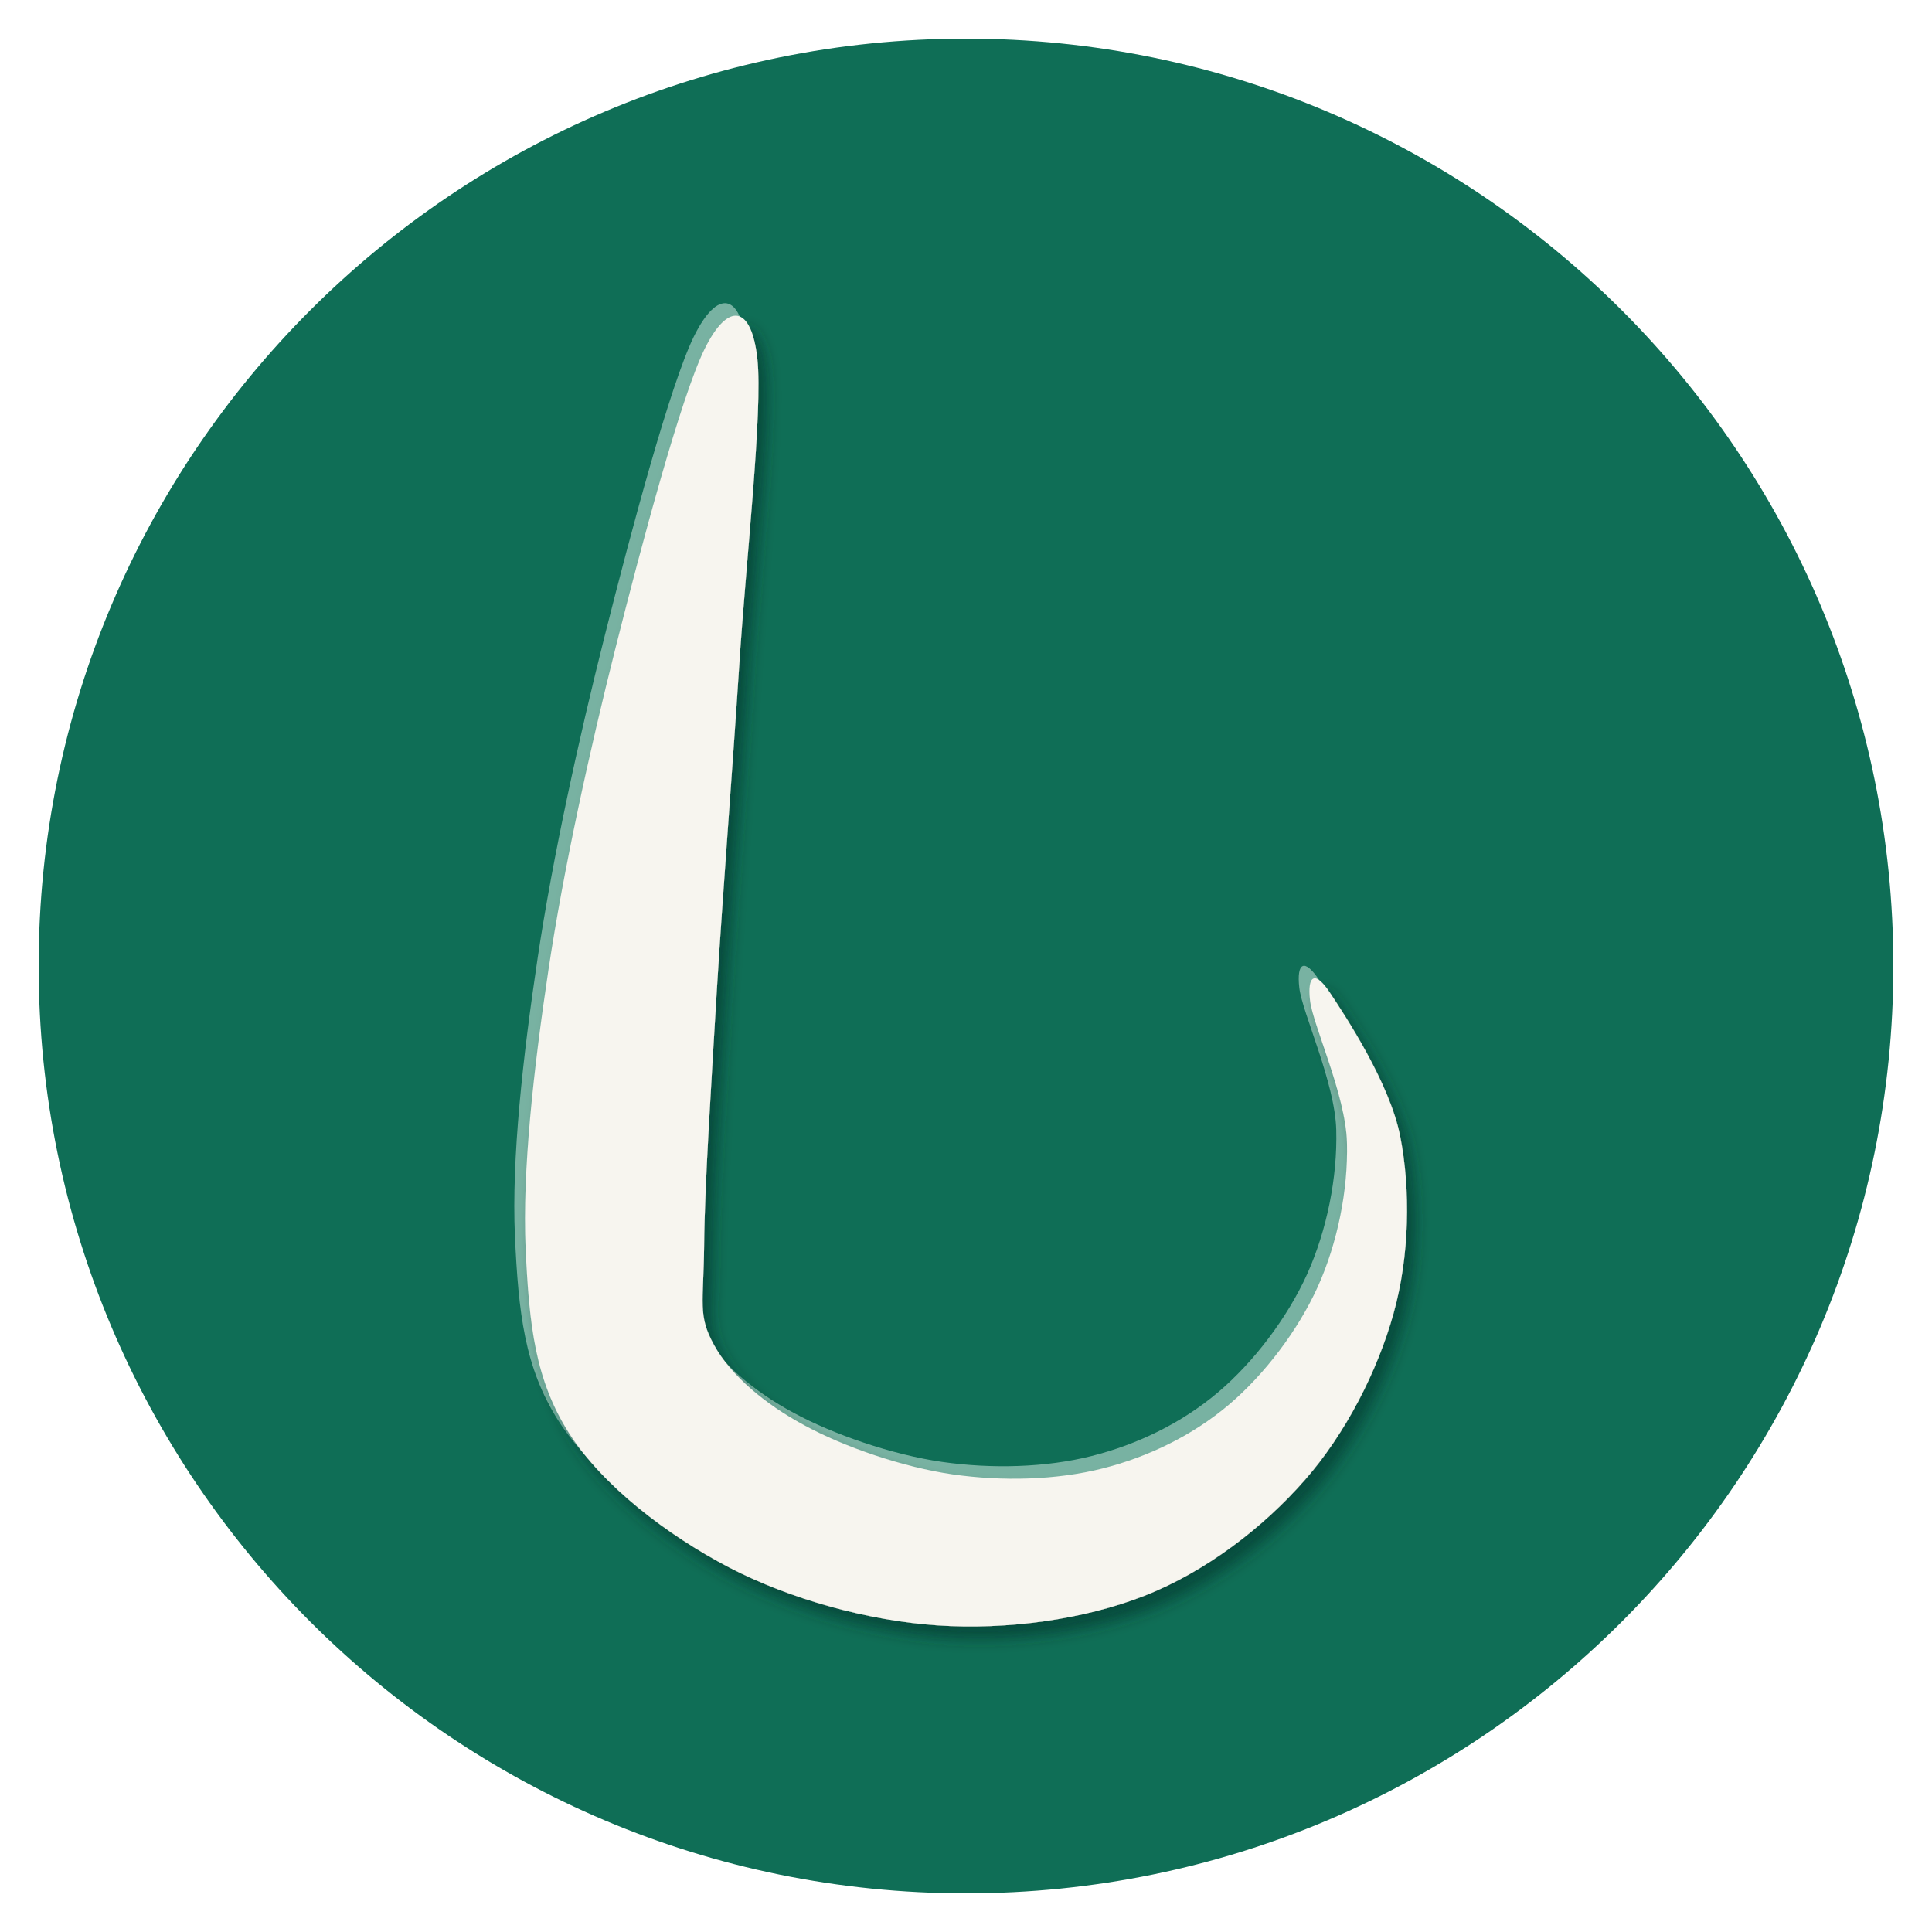
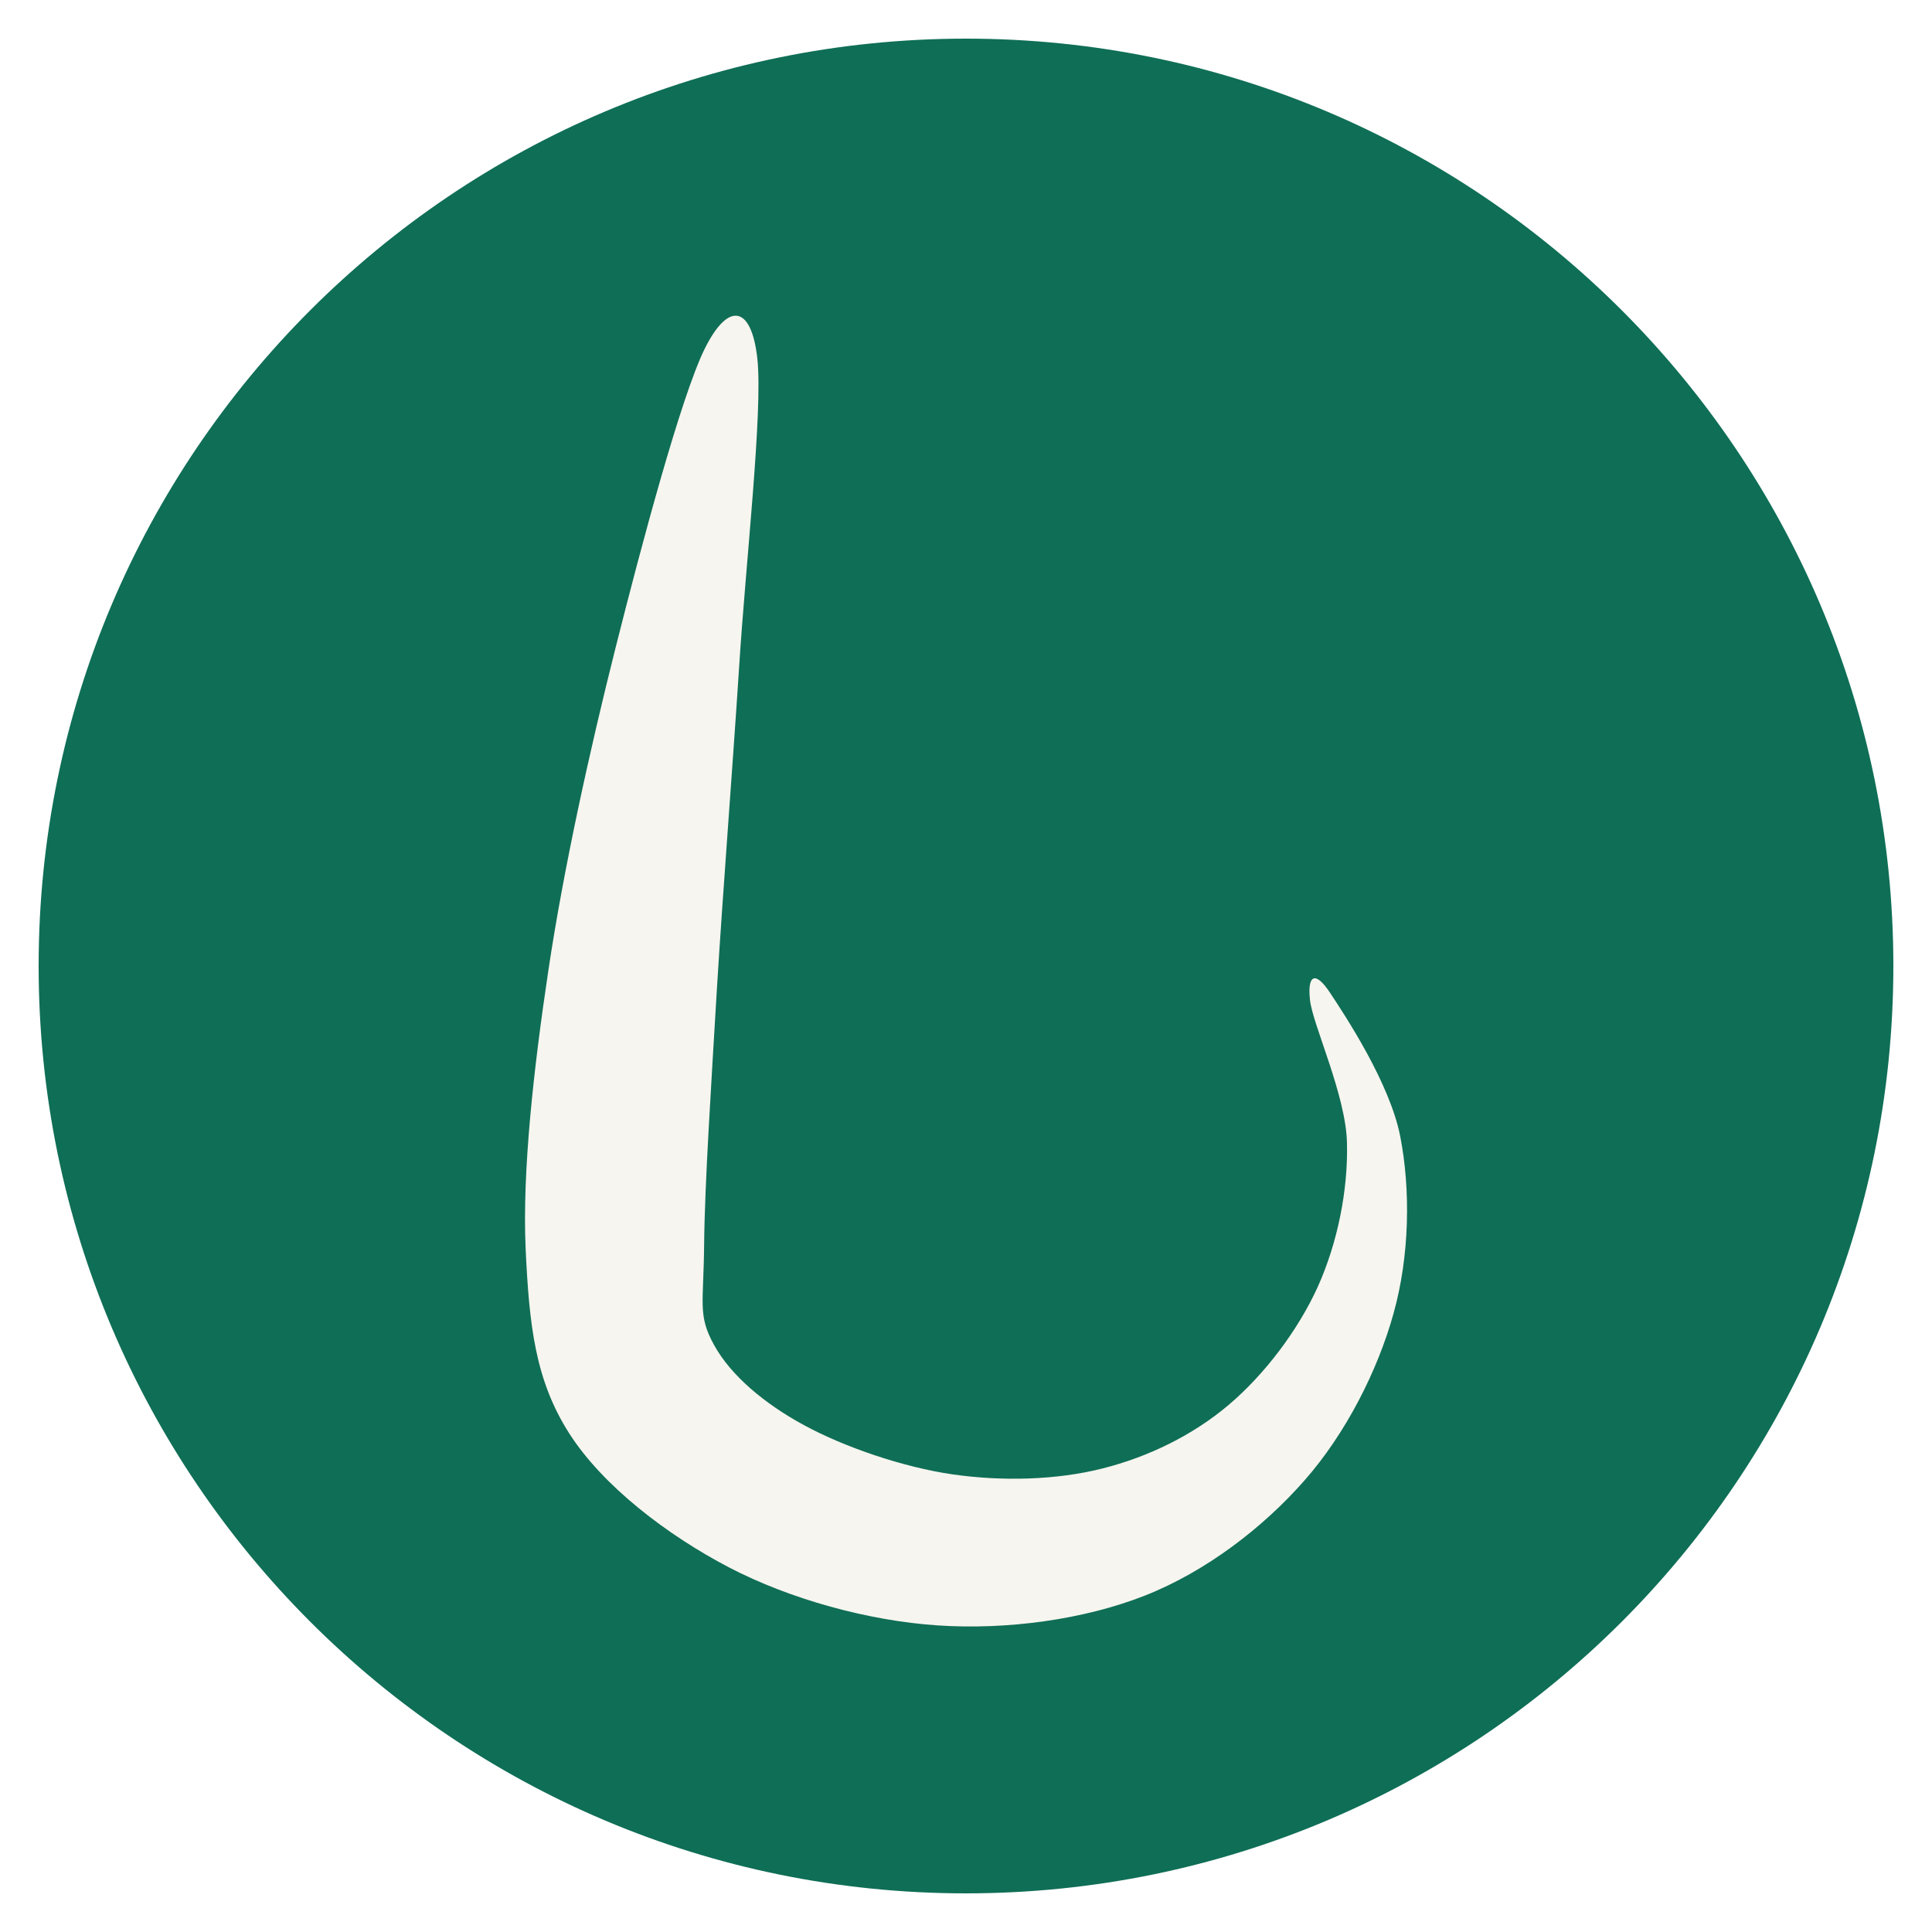
<svg xmlns="http://www.w3.org/2000/svg" viewBox="0 0 100 100">
-   <defs>
-     <filter id="favRelief" x="-50%" y="-50%" width="200%" height="200%">
-       <feDropShadow dx="0.5" dy="0.7" stdDeviation="0.4" flood-color="#04342C" flood-opacity="0.55" />
-     </filter>
-   </defs>
  <circle cx="50" cy="50" r="48" fill="#0F6E56" />
  <g transform="translate(-1.9,8.15) scale(0.924)">
-     <path d="M 41.52 10.74 C 40.20 13.44 38.00 21.66 36.54 27.46 C 35.08 33.25 33.62 39.89 32.78 45.50 C 31.94 51.11 31.31 56.78 31.50 61.11 C 31.70 65.44 32.04 68.49 33.94 71.47 C 35.84 74.44 39.45 77.18 42.89 78.98 C 46.33 80.77 50.70 81.97 54.58 82.23 C 58.46 82.49 62.76 81.91 66.19 80.56 C 69.61 79.21 72.80 76.76 75.12 74.12 C 77.44 71.49 79.23 67.96 80.12 64.75 C 81.02 61.53 81.08 57.82 80.49 54.82 C 79.90 51.83 77.40 48.06 76.56 46.79 C 75.72 45.52 75.28 45.81 75.44 47.21 C 75.60 48.61 77.44 52.50 77.51 55.18 C 77.58 57.85 76.98 60.80 75.88 63.25 C 74.77 65.70 72.89 68.18 70.88 69.88 C 68.87 71.58 66.39 72.79 63.81 73.44 C 61.24 74.09 58.21 74.17 55.42 73.77 C 52.64 73.37 49.33 72.23 47.11 71.02 C 44.88 69.82 42.99 68.22 42.06 66.53 C 41.13 64.85 41.47 64.23 41.50 60.89 C 41.53 57.55 41.90 51.89 42.22 46.50 C 42.55 41.11 43.08 34.42 43.46 28.54 C 43.83 22.67 44.80 14.23 44.48 11.26 C 44.15 8.29 42.85 8.04 41.52 10.74 Z" fill="#E1F5EE" opacity="0.5" transform="translate(-0.6,-0.7)" />
-     <path d="M 41.52 10.74 C 40.20 13.44 38.00 21.66 36.54 27.46 C 35.08 33.25 33.62 39.89 32.78 45.50 C 31.94 51.11 31.31 56.78 31.50 61.11 C 31.70 65.44 32.04 68.49 33.94 71.47 C 35.84 74.44 39.45 77.18 42.89 78.98 C 46.33 80.77 50.70 81.97 54.58 82.23 C 58.46 82.49 62.76 81.91 66.19 80.56 C 69.61 79.21 72.80 76.76 75.12 74.12 C 77.44 71.49 79.23 67.96 80.12 64.75 C 81.02 61.53 81.08 57.82 80.49 54.82 C 79.90 51.83 77.40 48.06 76.56 46.79 C 75.72 45.52 75.28 45.81 75.44 47.21 C 75.60 48.61 77.44 52.50 77.51 55.18 C 77.58 57.85 76.98 60.80 75.88 63.25 C 74.77 65.70 72.89 68.18 70.88 69.88 C 68.87 71.58 66.39 72.79 63.81 73.44 C 61.24 74.09 58.21 74.17 55.42 73.77 C 52.64 73.37 49.33 72.23 47.11 71.02 C 44.88 69.82 42.99 68.22 42.06 66.53 C 41.13 64.85 41.47 64.23 41.50 60.89 C 41.53 57.55 41.90 51.89 42.22 46.50 C 42.55 41.11 43.08 34.42 43.46 28.54 C 43.83 22.67 44.80 14.23 44.48 11.26 C 44.15 8.29 42.85 8.04 41.52 10.74 Z" fill="#F7F5EF" filter="url(#favRelief)" />
+     <path d="M 41.52 10.74 C 40.20 13.44 38.00 21.66 36.54 27.46 C 35.08 33.25 33.62 39.89 32.78 45.50 C 31.94 51.11 31.31 56.78 31.50 61.11 C 31.70 65.44 32.04 68.49 33.94 71.47 C 35.84 74.44 39.45 77.18 42.89 78.98 C 46.33 80.77 50.70 81.97 54.58 82.23 C 58.46 82.49 62.76 81.91 66.19 80.56 C 69.61 79.21 72.80 76.76 75.12 74.12 C 77.44 71.49 79.23 67.96 80.12 64.75 C 81.02 61.53 81.08 57.82 80.49 54.82 C 79.90 51.83 77.40 48.06 76.56 46.79 C 75.72 45.52 75.28 45.81 75.44 47.21 C 75.60 48.61 77.44 52.50 77.51 55.18 C 77.58 57.85 76.98 60.80 75.88 63.25 C 74.77 65.70 72.89 68.18 70.88 69.88 C 68.87 71.58 66.39 72.79 63.81 73.44 C 61.24 74.09 58.21 74.17 55.42 73.77 C 52.64 73.37 49.33 72.23 47.11 71.02 C 44.88 69.82 42.99 68.22 42.06 66.53 C 41.13 64.85 41.47 64.23 41.50 60.89 C 41.53 57.55 41.90 51.89 42.22 46.50 C 42.55 41.11 43.08 34.42 43.46 28.54 C 43.83 22.67 44.80 14.23 44.48 11.26 C 44.15 8.29 42.85 8.04 41.52 10.74 Z" fill="#F7F5EF" />
  </g>
</svg>
